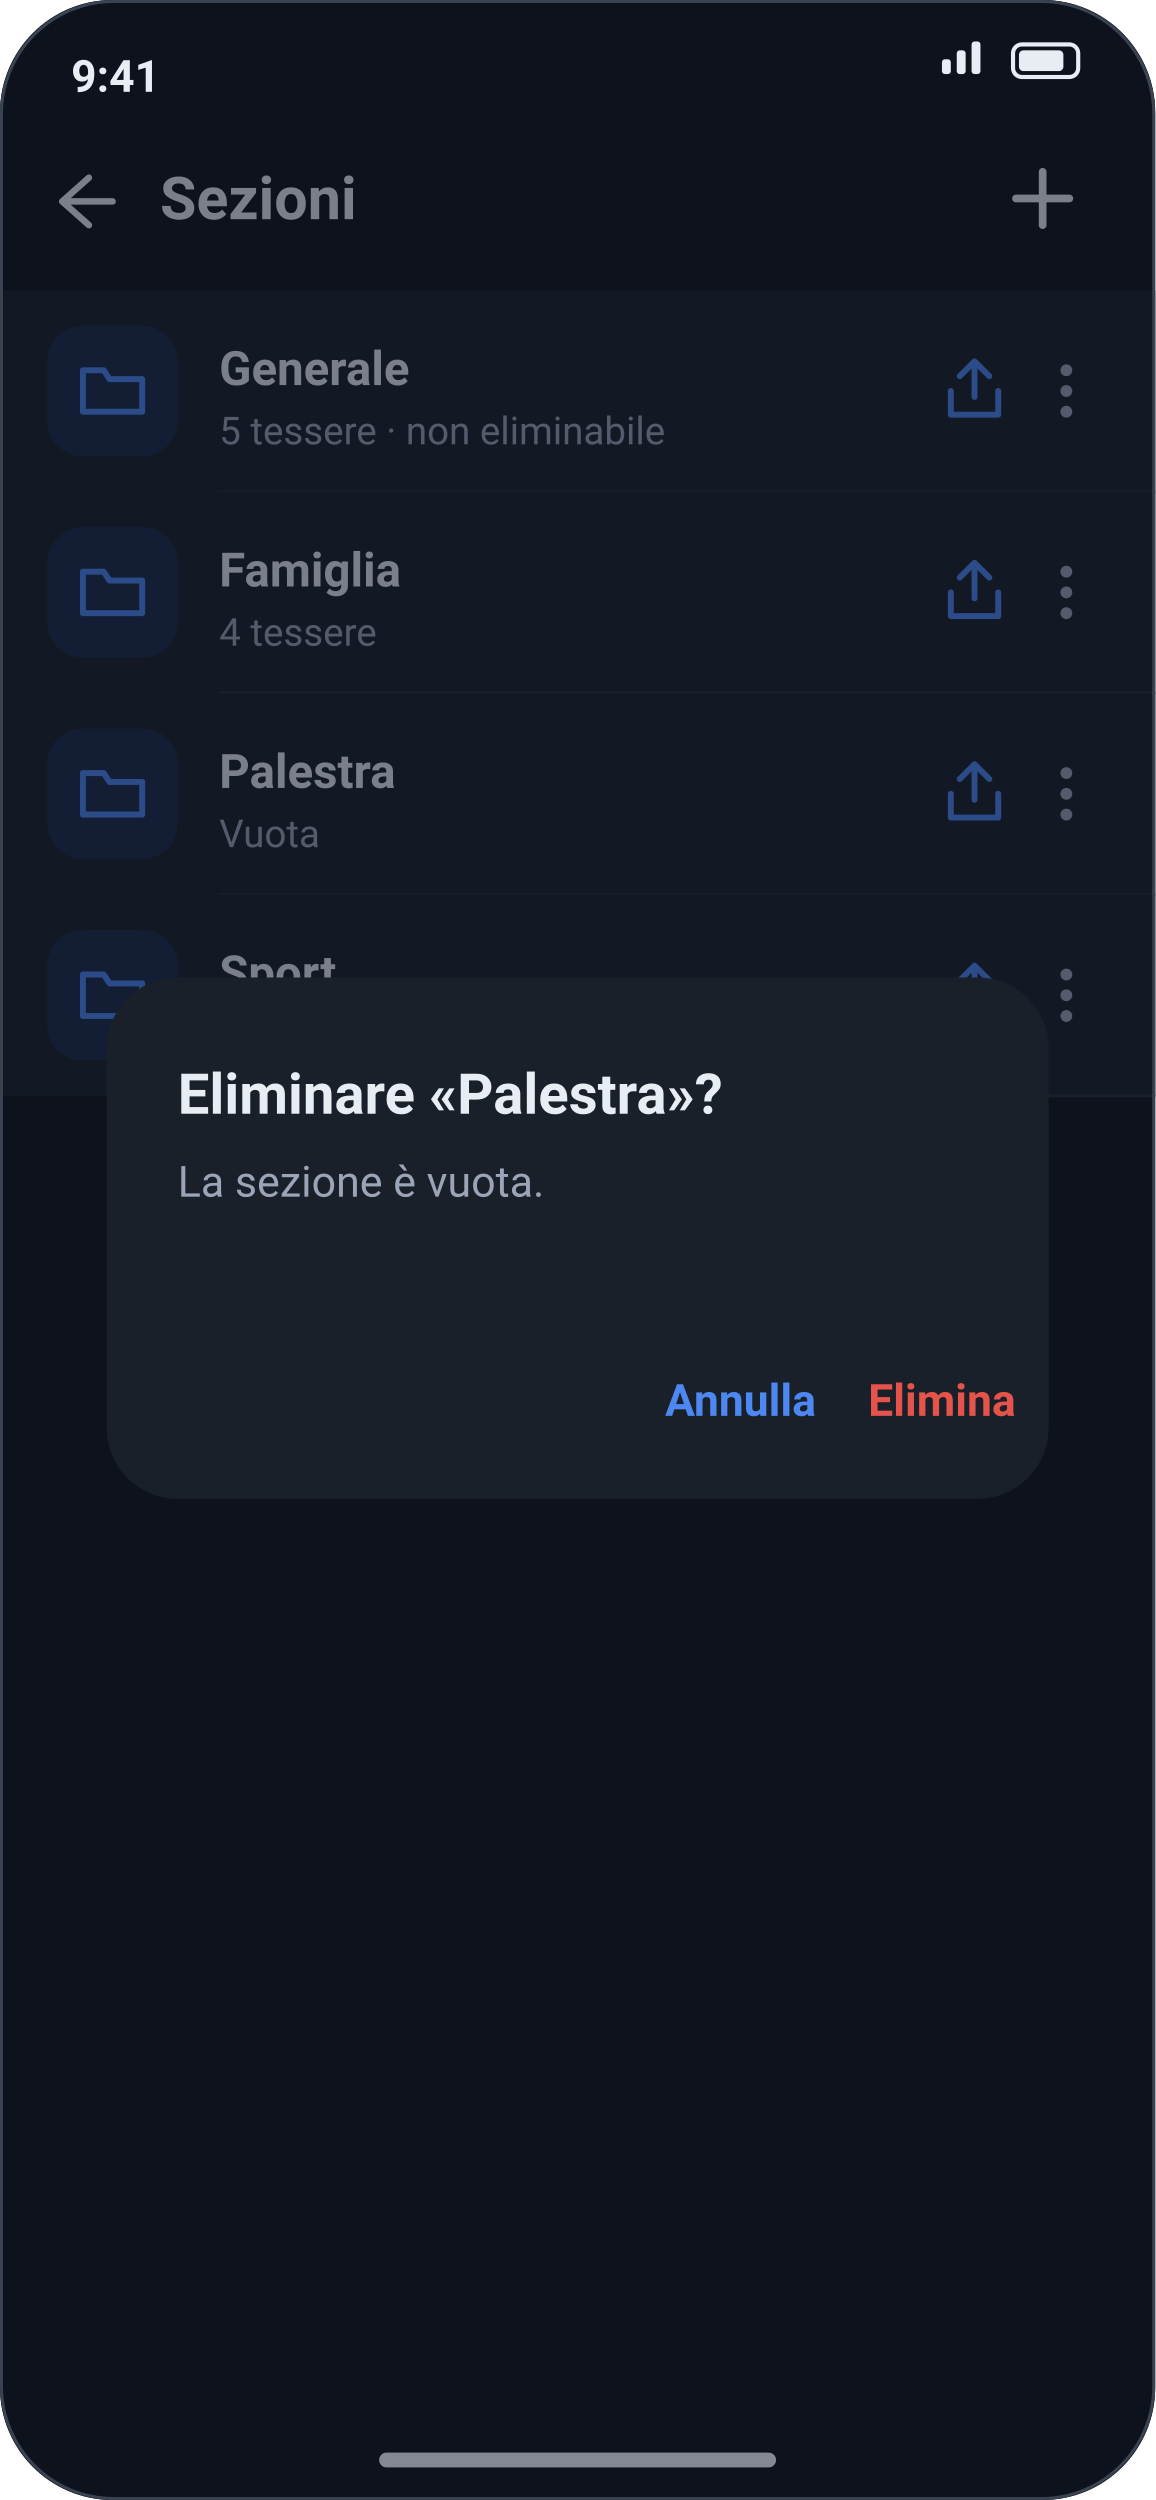
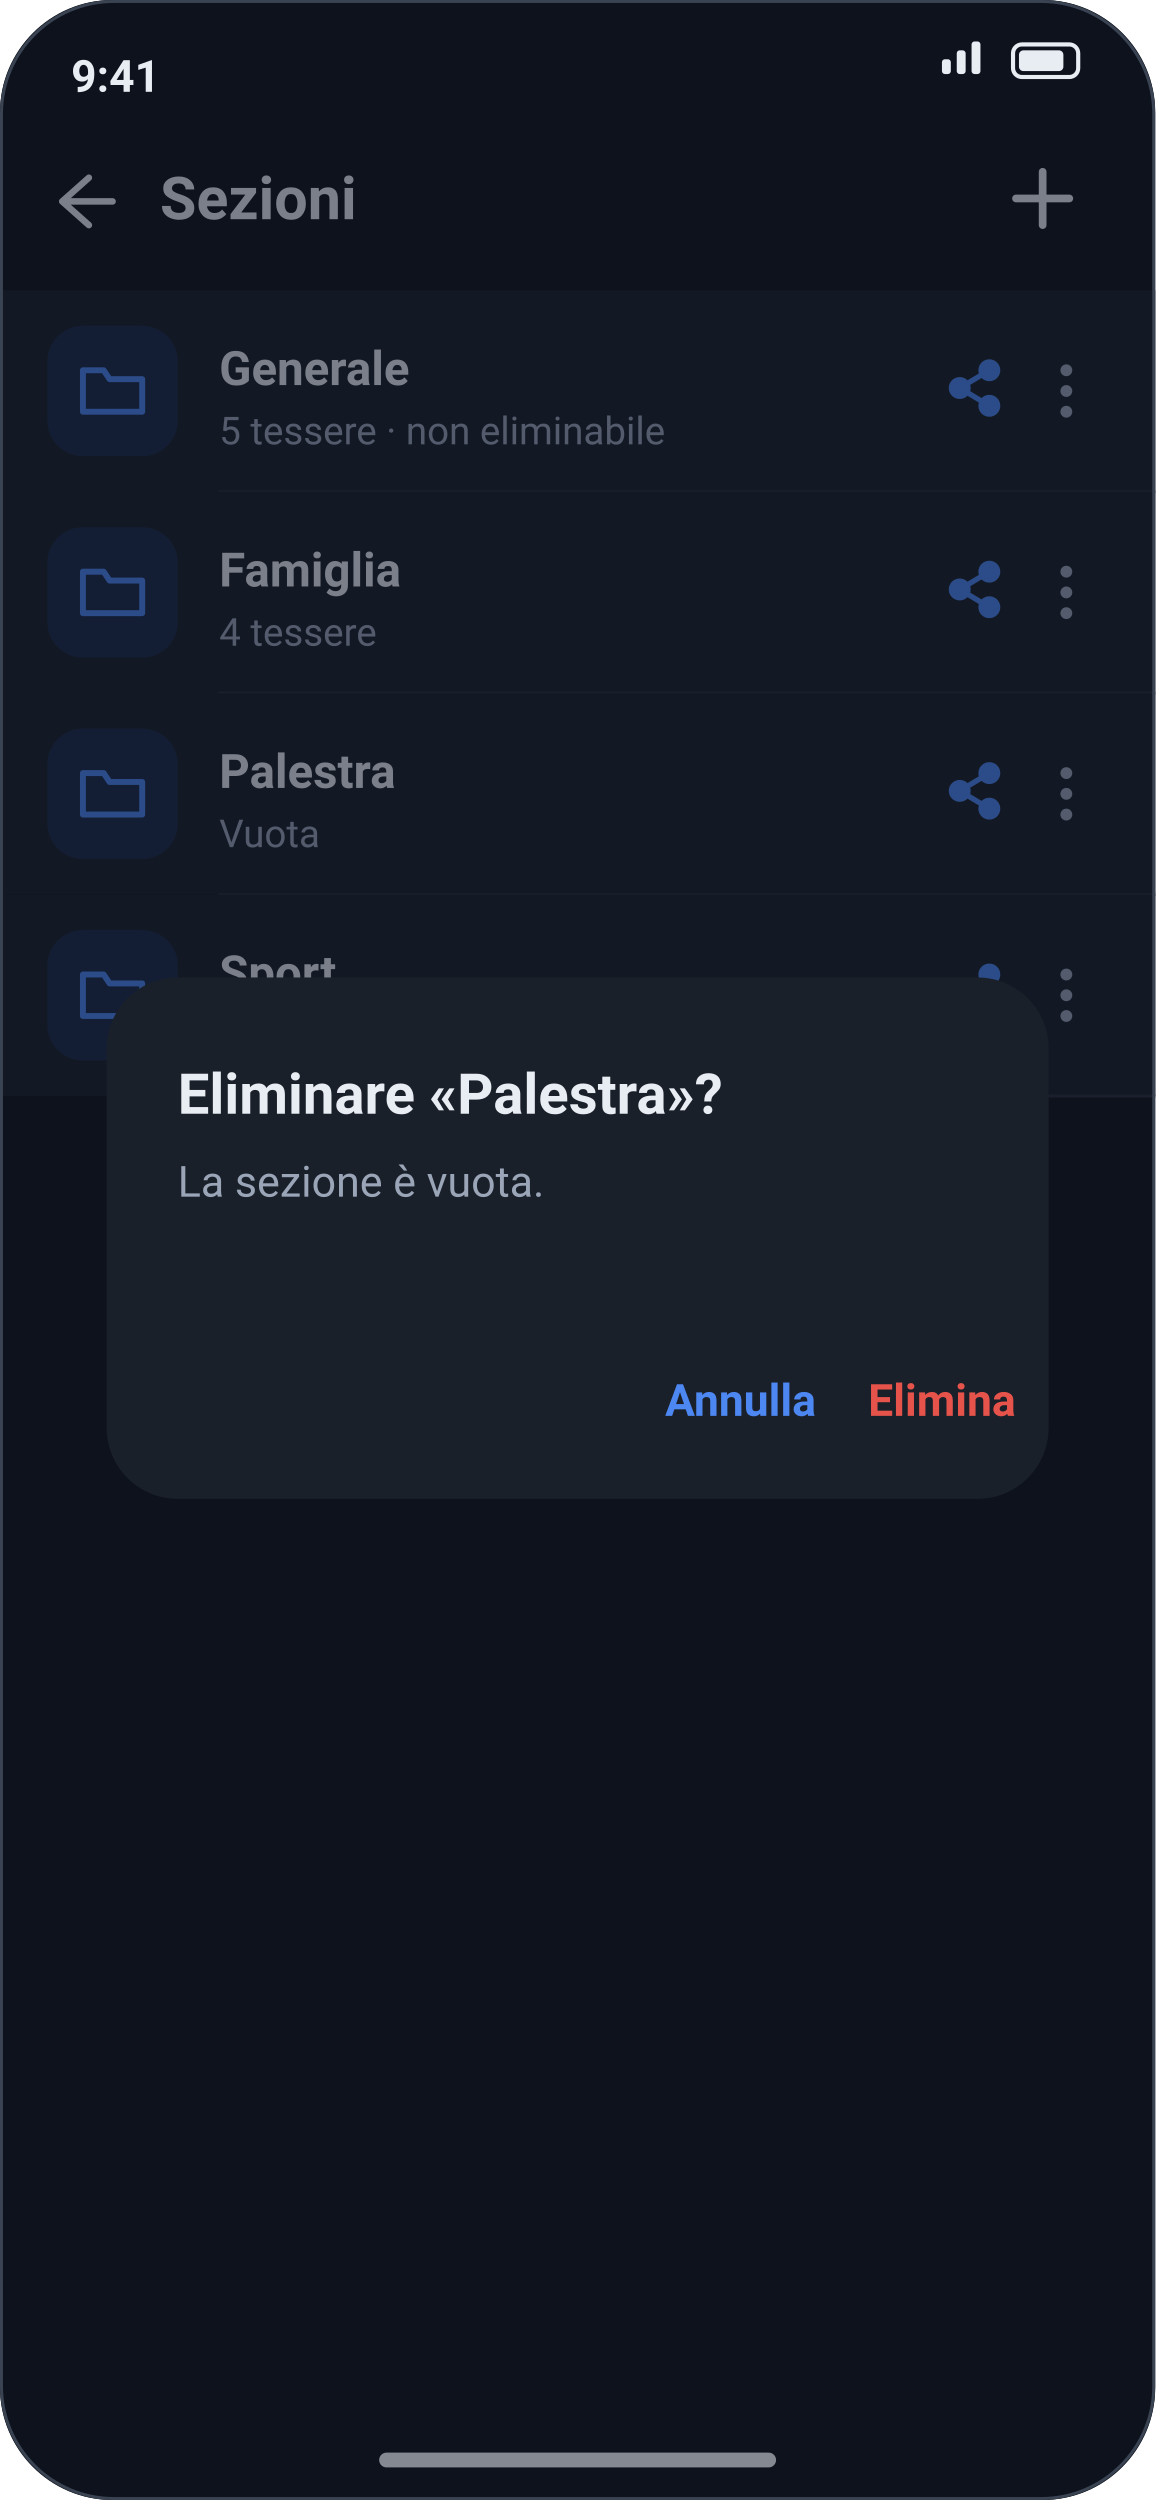
<svg xmlns="http://www.w3.org/2000/svg" viewBox="0 0 390 844" width="390" height="844" font-family="Roboto, Inter, 'Helvetica Neue', Arial, sans-serif">
  <defs>
    <clipPath id="s">
      <rect width="390" height="844" rx="38" />
    </clipPath>
  </defs>
  <g clip-path="url(#s)">
    <rect x="0" y="0" width="390" height="844" rx="0" fill="#0F131A" opacity="1" />
    <path d="M30 60 L21 68 L30 76 M21 68 H38" fill="none" stroke="#E8ECF3" stroke-width="2.2" stroke-linecap="round" stroke-linejoin="round" />
    <text x="54" y="74" font-size="20" font-weight="600" fill="#E8ECF3" text-anchor="start" opacity="1">Sezioni</text>
    <path d="M343 67 H361 M352 58 V76" stroke="#E8ECF3" stroke-width="2.6" stroke-linecap="round" />
    <rect x="0" y="98" width="390" height="68" rx="0" fill="#1A2029" opacity="1" />
    <rect x="16" y="110" width="44" height="44" rx="12" fill="#1B2B4B" opacity="1" />
    <path d="M28 125 H35 L37 128 H48 V139 H28 Z" fill="none" stroke="#4C87F2" stroke-width="2" stroke-linejoin="round" />
    <text x="74" y="130" font-size="16" font-weight="600" fill="#E8ECF3" text-anchor="start" opacity="1">Generale</text>
    <text x="74" y="150" font-size="13" font-weight="400" fill="#9AA5B8" text-anchor="start" opacity="1">5 tessere · non eliminabile</text>
-     <g fill="none" stroke="#4C87F2" stroke-width="2" stroke-linecap="round" stroke-linejoin="round">
-       <path d="M329 134 V122 M324 127 L329 122 L334 127" />
-       <path d="M321 132 V140 H337 V132" />
+     <g stroke="#4C87F2" stroke-width="1.8" fill="#4C87F2">
+       <path d="M334 125 L324 131 L334 137" fill="none" />
+       <circle cx="334" cy="125" r="2.8" />
+       <circle cx="324" cy="131" r="2.8" />
+       <circle cx="334" cy="137" r="2.8" />
    </g>
    <circle cx="360" cy="125" r="2" fill="#9AA5B8" />
    <circle cx="360" cy="132" r="2" fill="#9AA5B8" />
    <circle cx="360" cy="139" r="2" fill="#9AA5B8" />
    <line x1="74" y1="166" x2="390" y2="166" stroke="#262D39" stroke-width="1" stroke-linecap="round" />
    <rect x="0" y="166" width="390" height="68" rx="0" fill="#1A2029" opacity="1" />
    <rect x="16" y="178" width="44" height="44" rx="12" fill="#1B2B4B" opacity="1" />
    <path d="M28 193 H35 L37 196 H48 V207 H28 Z" fill="none" stroke="#4C87F2" stroke-width="2" stroke-linejoin="round" />
    <text x="74" y="198" font-size="16" font-weight="600" fill="#E8ECF3" text-anchor="start" opacity="1">Famiglia</text>
    <text x="74" y="218" font-size="13" font-weight="400" fill="#9AA5B8" text-anchor="start" opacity="1">4 tessere</text>
-     <g fill="none" stroke="#4C87F2" stroke-width="2" stroke-linecap="round" stroke-linejoin="round">
-       <path d="M329 202 V190 M324 195 L329 190 L334 195" />
-       <path d="M321 200 V208 H337 V200" />
+     <g stroke="#4C87F2" stroke-width="1.8" fill="#4C87F2">
+       <path d="M334 193 L324 199 L334 205" fill="none" />
+       <circle cx="334" cy="193" r="2.8" />
+       <circle cx="324" cy="199" r="2.8" />
+       <circle cx="334" cy="205" r="2.8" />
    </g>
    <circle cx="360" cy="193" r="2" fill="#9AA5B8" />
    <circle cx="360" cy="200" r="2" fill="#9AA5B8" />
    <circle cx="360" cy="207" r="2" fill="#9AA5B8" />
    <line x1="74" y1="234" x2="390" y2="234" stroke="#262D39" stroke-width="1" stroke-linecap="round" />
    <rect x="0" y="234" width="390" height="68" rx="0" fill="#1A2029" opacity="1" />
    <rect x="16" y="246" width="44" height="44" rx="12" fill="#1B2B4B" opacity="1" />
    <path d="M28 261 H35 L37 264 H48 V275 H28 Z" fill="none" stroke="#4C87F2" stroke-width="2" stroke-linejoin="round" />
    <text x="74" y="266" font-size="16" font-weight="600" fill="#E8ECF3" text-anchor="start" opacity="1">Palestra</text>
    <text x="74" y="286" font-size="13" font-weight="400" fill="#9AA5B8" text-anchor="start" opacity="1">Vuota</text>
-     <g fill="none" stroke="#4C87F2" stroke-width="2" stroke-linecap="round" stroke-linejoin="round">
-       <path d="M329 270 V258 M324 263 L329 258 L334 263" />
-       <path d="M321 268 V276 H337 V268" />
+     <g stroke="#4C87F2" stroke-width="1.8" fill="#4C87F2">
+       <path d="M334 261 L324 267 L334 273" fill="none" />
+       <circle cx="334" cy="261" r="2.8" />
+       <circle cx="324" cy="267" r="2.8" />
+       <circle cx="334" cy="273" r="2.8" />
    </g>
    <circle cx="360" cy="261" r="2" fill="#9AA5B8" />
    <circle cx="360" cy="268" r="2" fill="#9AA5B8" />
    <circle cx="360" cy="275" r="2" fill="#9AA5B8" />
    <line x1="74" y1="302" x2="390" y2="302" stroke="#262D39" stroke-width="1" stroke-linecap="round" />
    <rect x="0" y="302" width="390" height="68" rx="0" fill="#1A2029" opacity="1" />
    <rect x="16" y="314" width="44" height="44" rx="12" fill="#1B2B4B" opacity="1" />
    <path d="M28 329 H35 L37 332 H48 V343 H28 Z" fill="none" stroke="#4C87F2" stroke-width="2" stroke-linejoin="round" />
    <text x="74" y="334" font-size="16" font-weight="600" fill="#E8ECF3" text-anchor="start" opacity="1">Sport</text>
    <text x="74" y="354" font-size="13" font-weight="400" fill="#9AA5B8" text-anchor="start" opacity="1">3 tessere</text>
-     <g fill="none" stroke="#4C87F2" stroke-width="2" stroke-linecap="round" stroke-linejoin="round">
-       <path d="M329 338 V326 M324 331 L329 326 L334 331" />
-       <path d="M321 336 V344 H337 V336" />
+     <g stroke="#4C87F2" stroke-width="1.8" fill="#4C87F2">
+       <path d="M334 329 L324 335 L334 341" fill="none" />
+       <circle cx="334" cy="329" r="2.8" />
+       <circle cx="324" cy="335" r="2.8" />
+       <circle cx="334" cy="341" r="2.8" />
    </g>
    <circle cx="360" cy="329" r="2" fill="#9AA5B8" />
    <circle cx="360" cy="336" r="2" fill="#9AA5B8" />
    <circle cx="360" cy="343" r="2" fill="#9AA5B8" />
    <line x1="74" y1="370" x2="390" y2="370" stroke="#262D39" stroke-width="1" stroke-linecap="round" />
    <rect x="0" y="0" width="390" height="844" rx="0" fill="#0B1220" opacity="0.5" />
    <rect x="36" y="330" width="318" height="176" rx="24" fill="#1A2029" opacity="1" />
    <text x="60" y="376" font-size="19" font-weight="700" fill="#E8ECF3" text-anchor="start" opacity="1">Eliminare «Palestra»?</text>
    <text x="60" y="404" font-size="14.5" font-weight="400" fill="#9AA5B8" text-anchor="start" opacity="1">La sezione è vuota.</text>
    <text x="250" y="478" font-size="15" font-weight="600" fill="#4C87F2" text-anchor="middle" opacity="1">Annulla</text>
    <text x="318" y="478" font-size="15" font-weight="600" fill="#E5534B" text-anchor="middle" opacity="1">Elimina</text>
    <text x="24" y="31" font-size="15" font-weight="600" fill="#E8ECF3" text-anchor="start" opacity="1">9:41</text>
    <g fill="#E8ECF3">
      <rect x="318" y="20" width="3" height="5" rx="1" />
      <rect x="323" y="17" width="3" height="8" rx="1" />
      <rect x="328" y="14" width="3" height="11" rx="1" />
      <rect x="342" y="15" width="22" height="11" rx="3" fill="none" stroke="#E8ECF3" stroke-width="1.4" />
      <rect x="344" y="17" width="15" height="7" rx="1.5" />
    </g>
    <rect x="128" y="828" width="134" height="5" rx="2.5" fill="#E8ECF3" opacity="0.55" />
  </g>
  <rect x=".5" y=".5" width="389" height="843" rx="38" fill="none" stroke="#3A4352" />
</svg>
